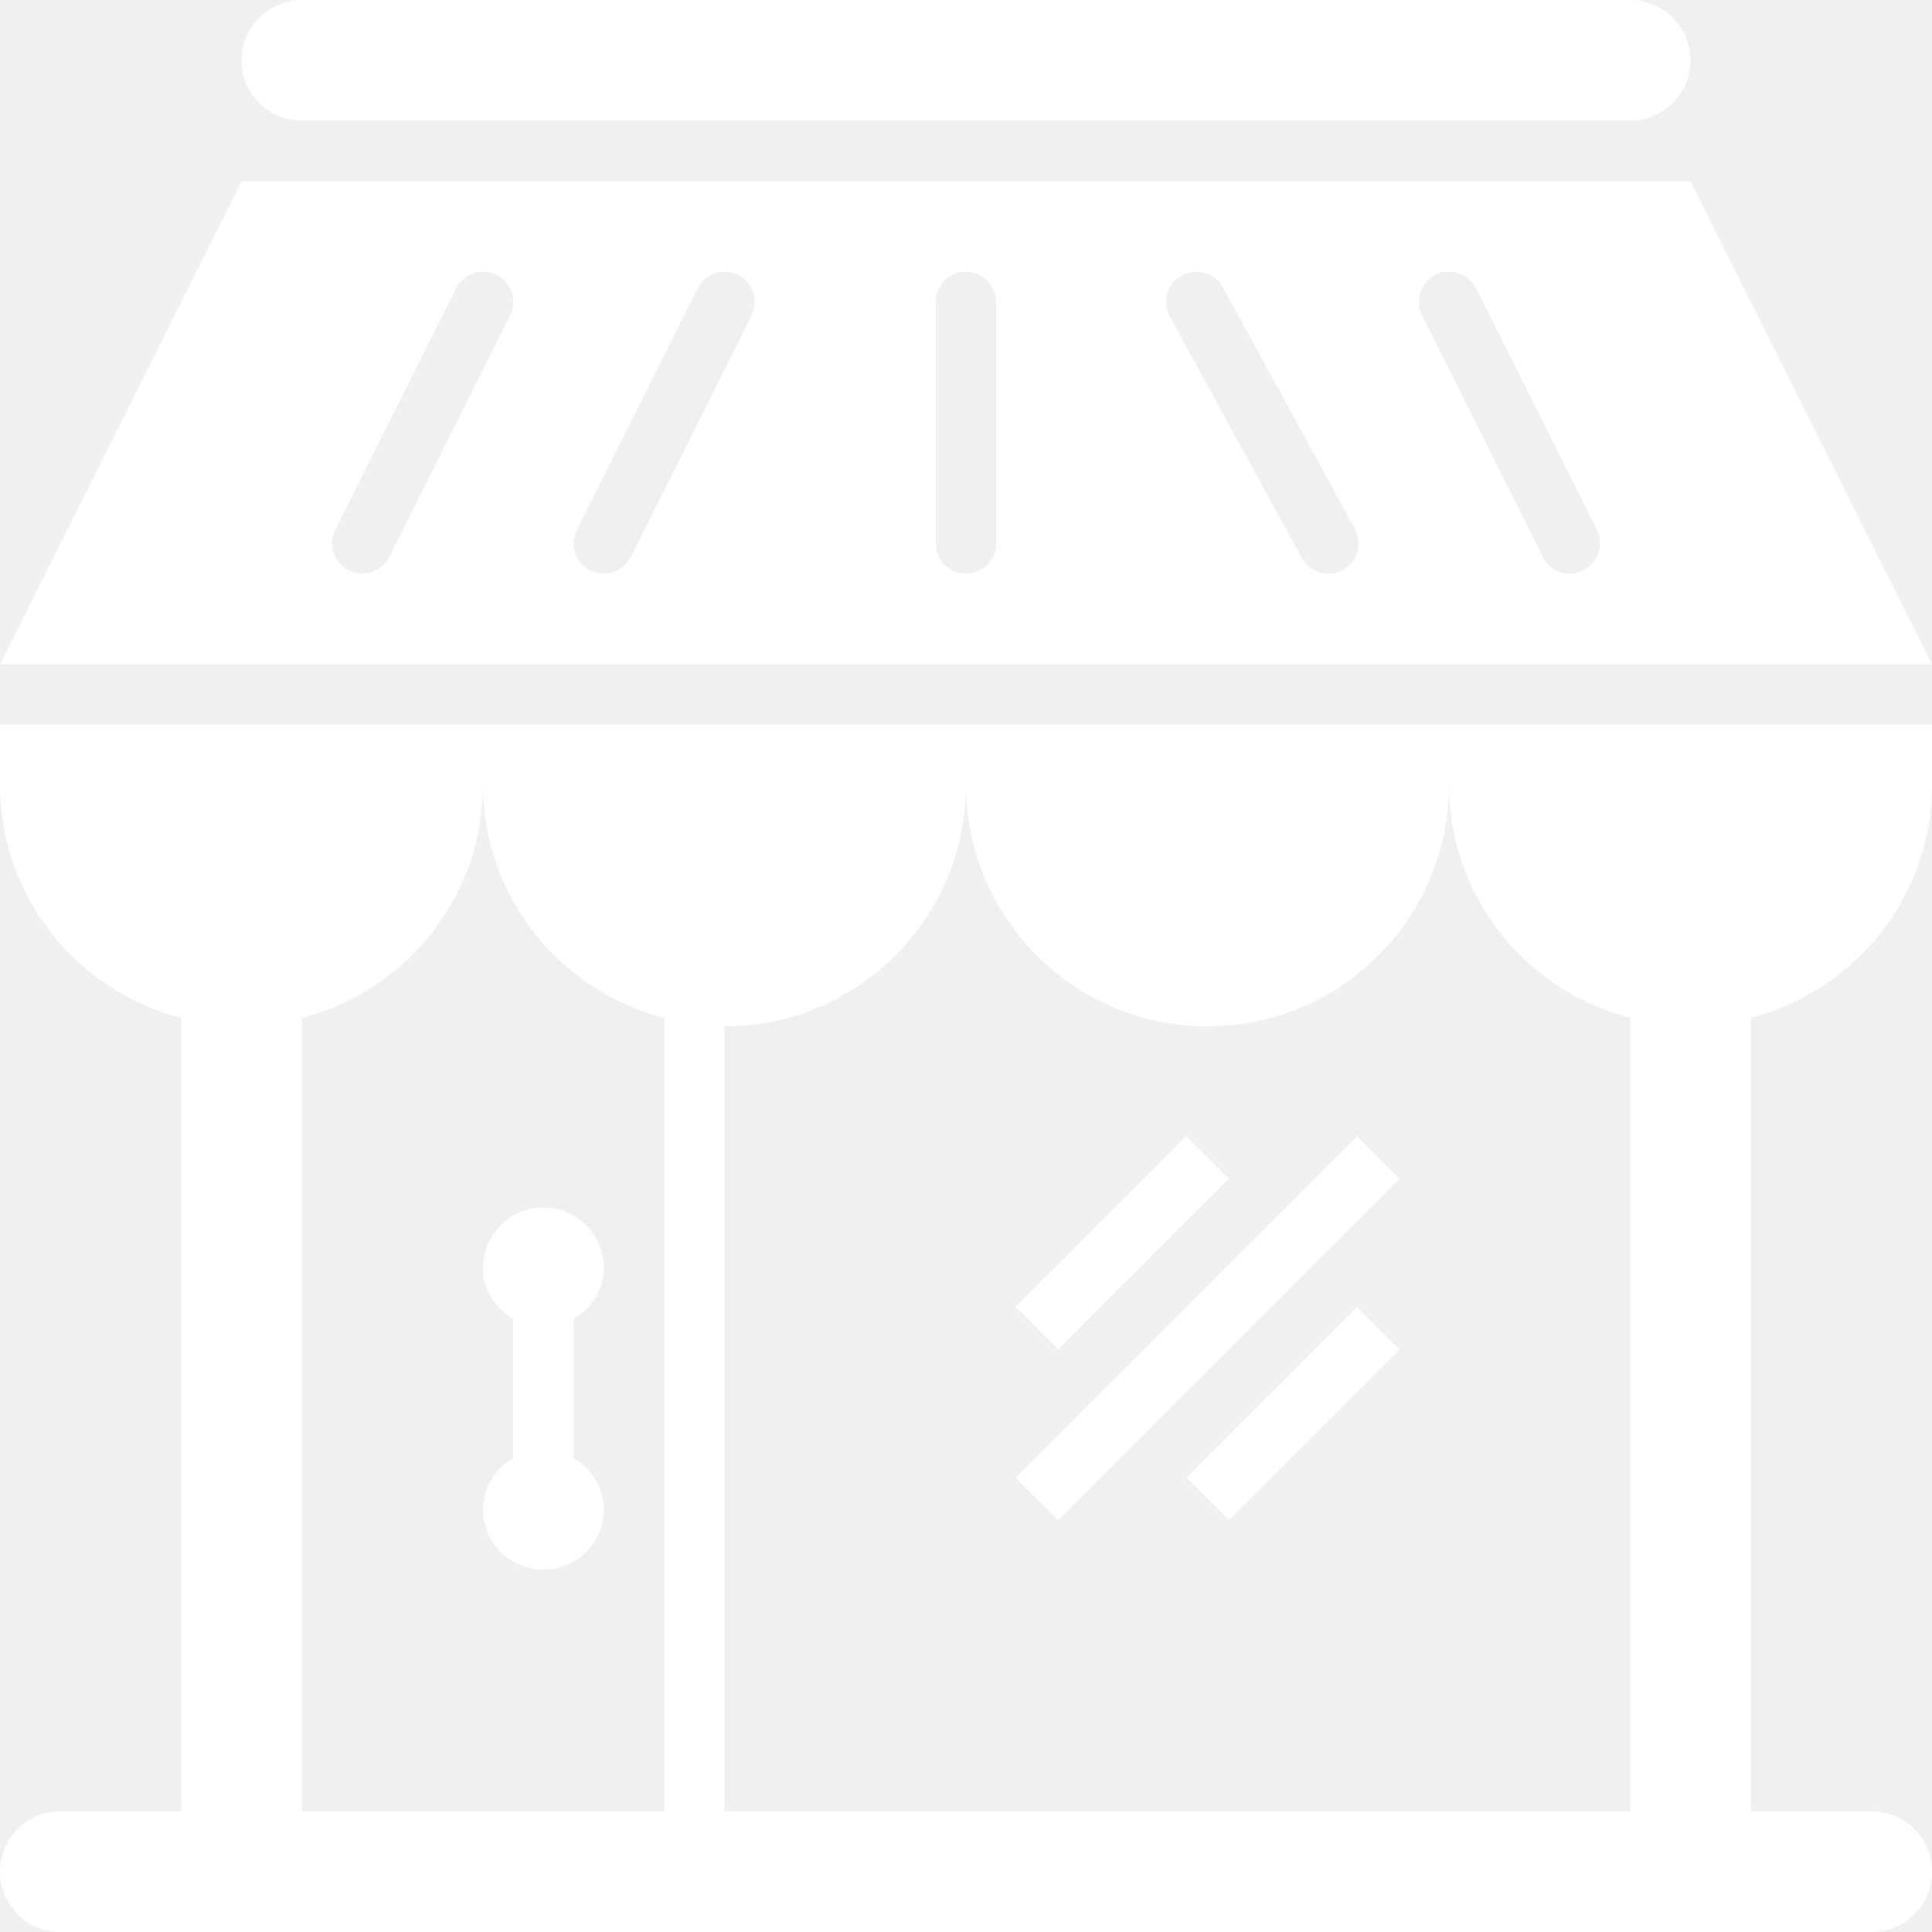
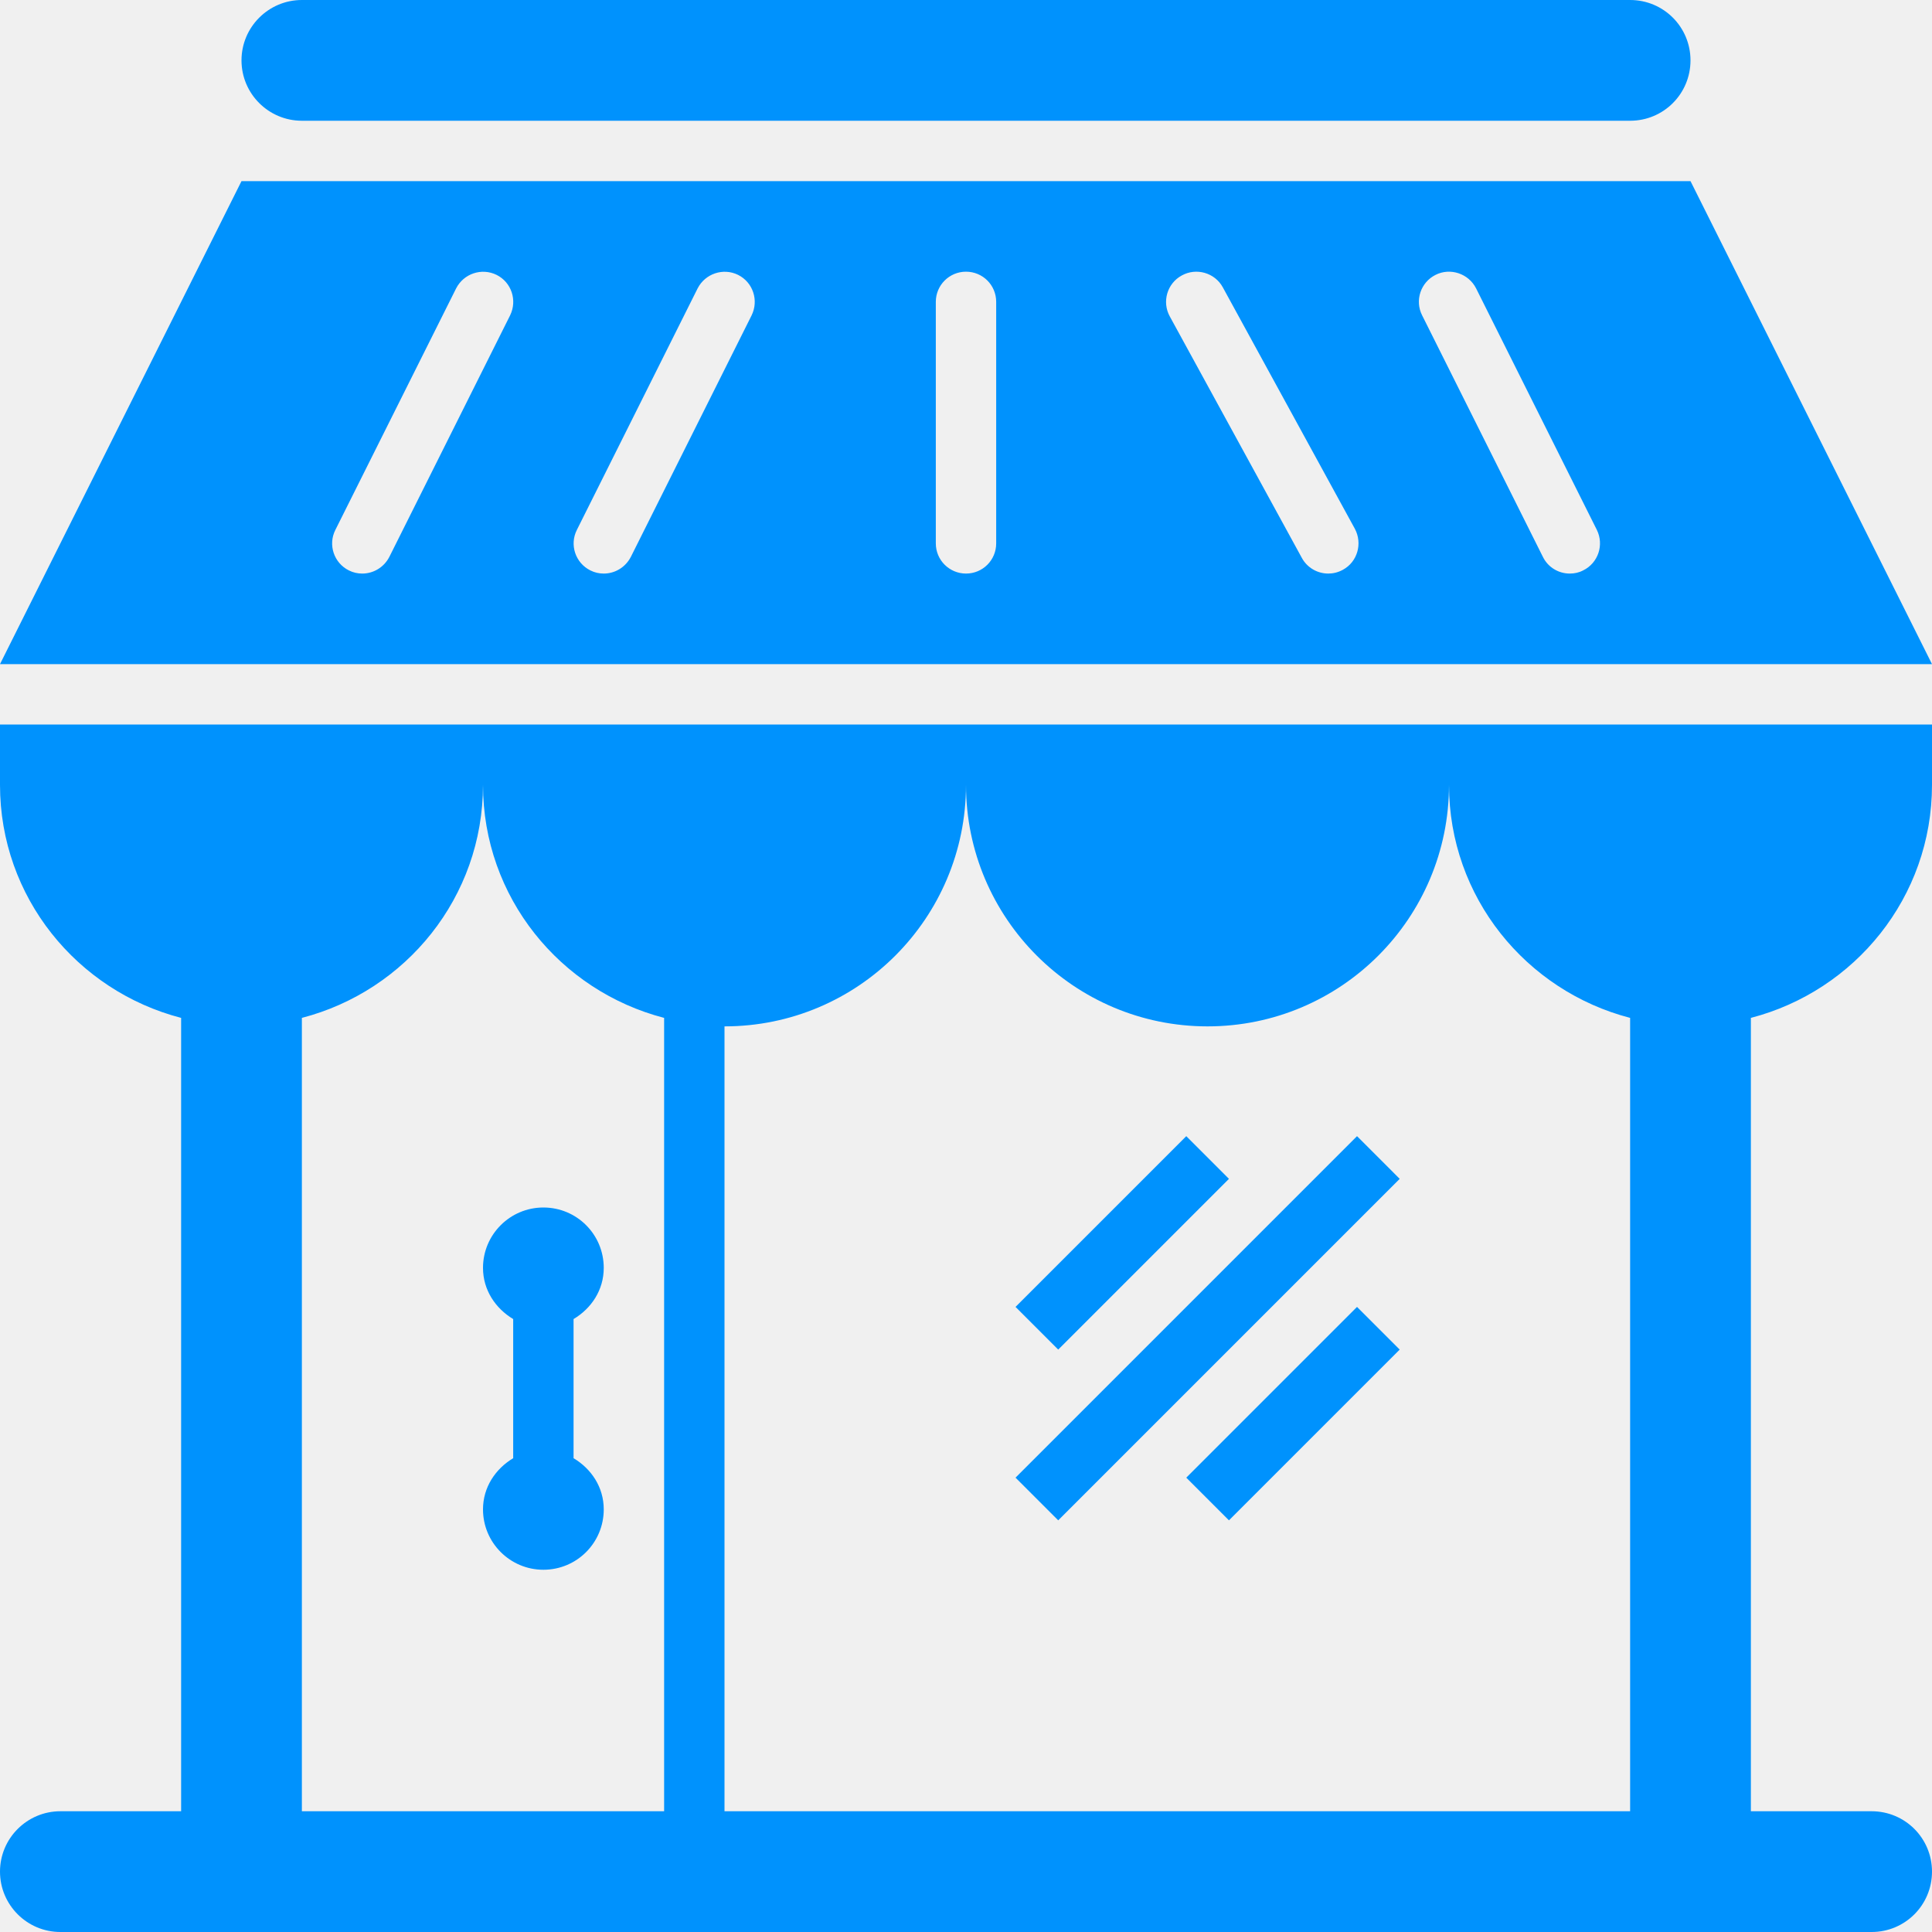
- <svg xmlns="http://www.w3.org/2000/svg" version="1.1" id="Capa_1" x="0px" y="0px" width="512px" height="512px" viewBox="0 0 512 512" style="enable-background:new 0 0 512 512;" xml:space="preserve" fill="#ffffff">
+ <svg xmlns="http://www.w3.org/2000/svg" version="1.1" id="Capa_1" x="0px" y="0px" width="512px" height="512px" viewBox="0 0 512 512" style="enable-background:new 0 0 512 512;" xml:space="preserve" fill="rgb(0, 146, 253)">
  <g>
    <path d="M0,208c0,29.781,20.438,54.594,48,61.75V480H16c-8.813,0-16,7.156-16,16s7.188,16,16,16h480c8.875,0,16-7.156,16-16   s-7.125-16-16-16h-32V269.75c27.562-7.156,48-31.969,48-61.75v-16H0V208z M320,272c35.375,0,64-28.656,64-64   c0,29.781,20.438,54.594,48,61.75V480H192V272c35.375,0,64-28.656,64-64C256,243.344,284.688,272,320,272z M176,269.75V480H80   V269.75c27.563-7.156,48-31.969,48-61.75C128,237.781,148.438,262.594,176,269.75z M448,48H64L0,176h512L448,48z M135.188,83.563   l-32,64c-1.438,2.813-4.25,4.438-7.188,4.438c-1.188,0-2.406-0.25-3.563-0.844c-3.938-1.969-5.563-6.781-3.563-10.719l32-64   c2-3.938,6.781-5.531,10.719-3.594C135.563,74.813,137.125,79.625,135.188,83.563z M199.188,83.563l-32,64   c-1.438,2.813-4.25,4.438-7.188,4.438c-1.188,0-2.406-0.25-3.563-0.844c-3.938-1.969-5.563-6.781-3.563-10.719l32-64   c2-3.938,6.813-5.531,10.719-3.594C199.563,74.813,201.125,79.625,199.188,83.563z M264,144c0,4.438-3.562,8-8,8   c-4.406,0-8-3.563-8-8V80c0-4.438,3.594-8,8-8c4.438,0,8,3.563,8,8V144z M355.875,151c-1.25,0.688-2.562,1-3.875,1   c-2.812,0-5.562-1.5-7-4.156l-35-64c-2.125-3.875-0.688-8.75,3.188-10.844c3.813-2.125,8.75-0.75,10.875,3.156l35,64   C361.125,144.031,359.75,148.906,355.875,151z M419.562,151.156C418.438,151.75,417.25,152,416,152   c-2.938,0-5.75-1.625-7.125-4.438l-32-64c-2-3.938-0.375-8.75,3.562-10.719c3.875-1.969,8.75-0.375,10.75,3.594l32,64   C425.125,144.375,423.562,149.188,419.562,151.156z M136,386.438v-36.875c-4.688-2.812-8-7.688-8-13.562c0-8.844,7.188-16,16-16   c8.875,0,16,7.156,16,16c0,5.875-3.281,10.75-8,13.562v36.875c4.719,2.813,8,7.688,8,13.563c0,8.844-7.125,16-16,16   c-8.813,0-16-7.156-16-16C128,394.125,131.313,389.25,136,386.438z M64,16c0-8.844,7.188-16,16-16h352c8.875,0,16,7.156,16,16   s-7.125,16-16,16H80C71.188,32,64,24.844,64,16z M280.438,357.656l-11.312-11.313l45.25-45.25l11.312,11.313L280.438,357.656z    M280.438,402.906l-11.312-11.313l90.5-90.5l11.312,11.313L280.438,402.906z M359.625,346.344l11.312,11.313l-45.25,45.25   l-11.312-11.313L359.625,346.344z" />
  </g>
  <g>
</g>
  <g>
</g>
  <g>
</g>
  <g>
</g>
  <g>
</g>
  <g>
</g>
  <g>
</g>
  <g>
</g>
  <g>
</g>
  <g>
</g>
  <g>
</g>
  <g>
</g>
  <g>
</g>
  <g>
</g>
  <g>
</g>
</svg>
